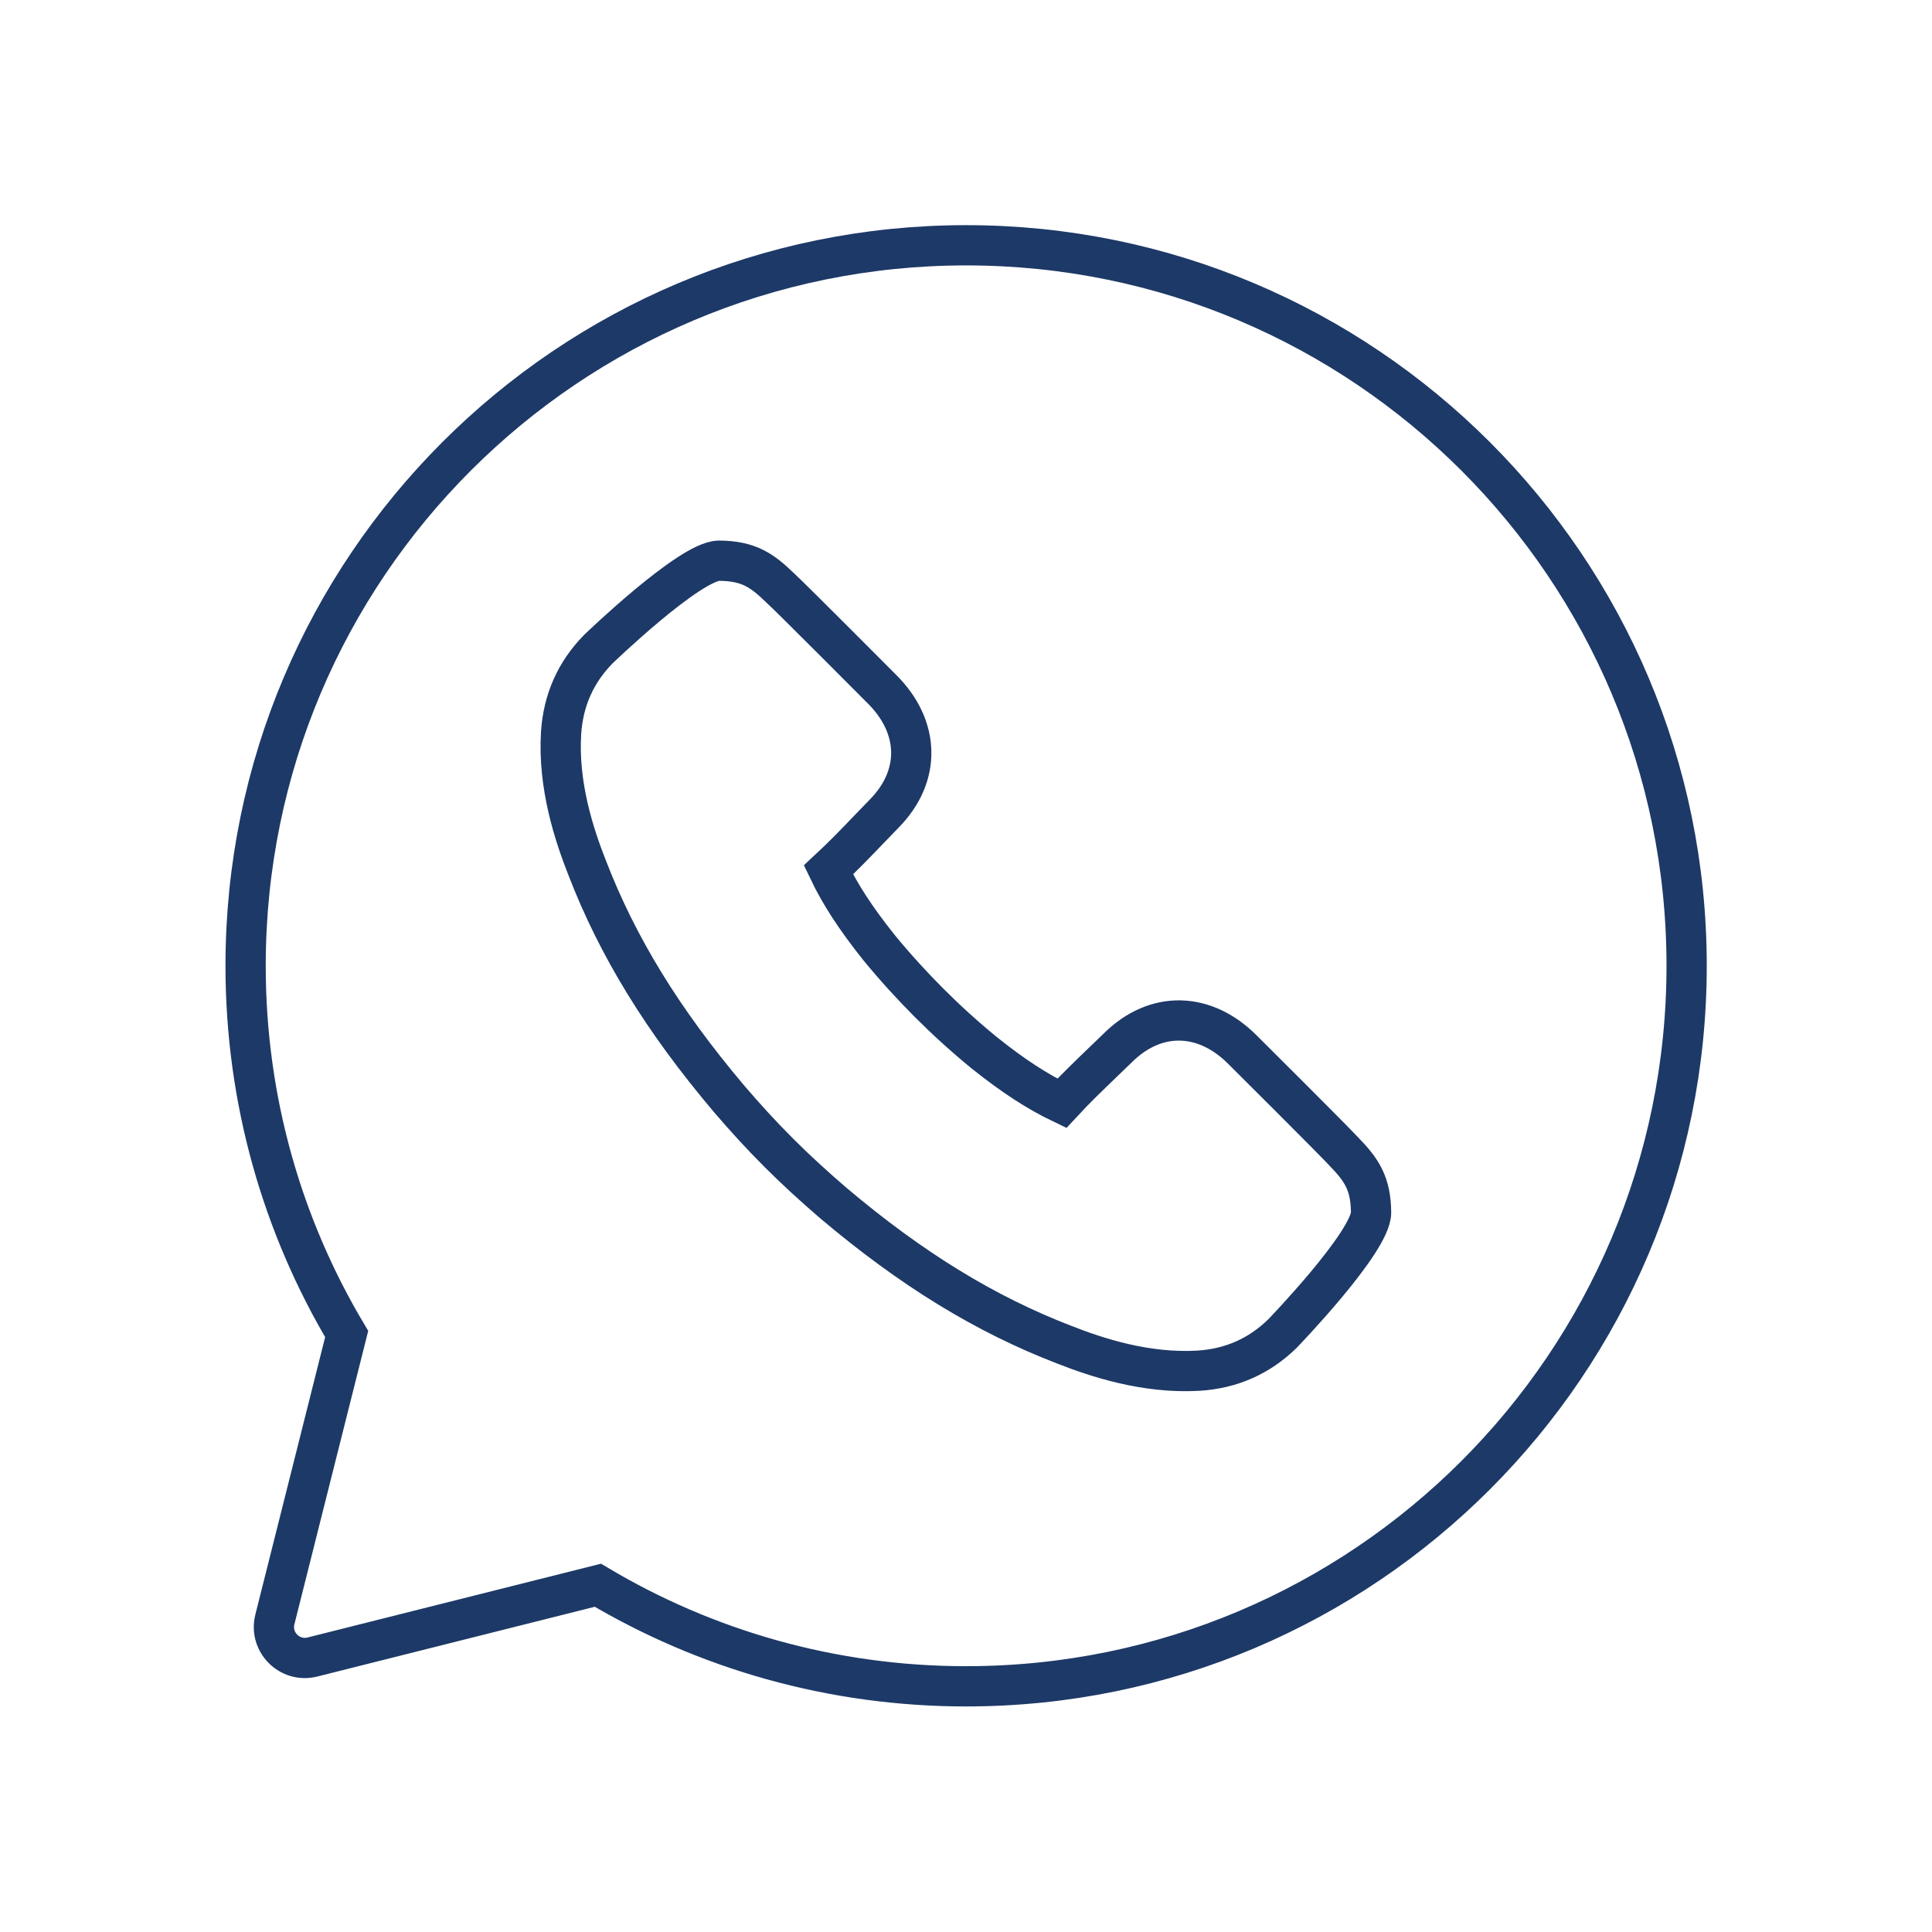
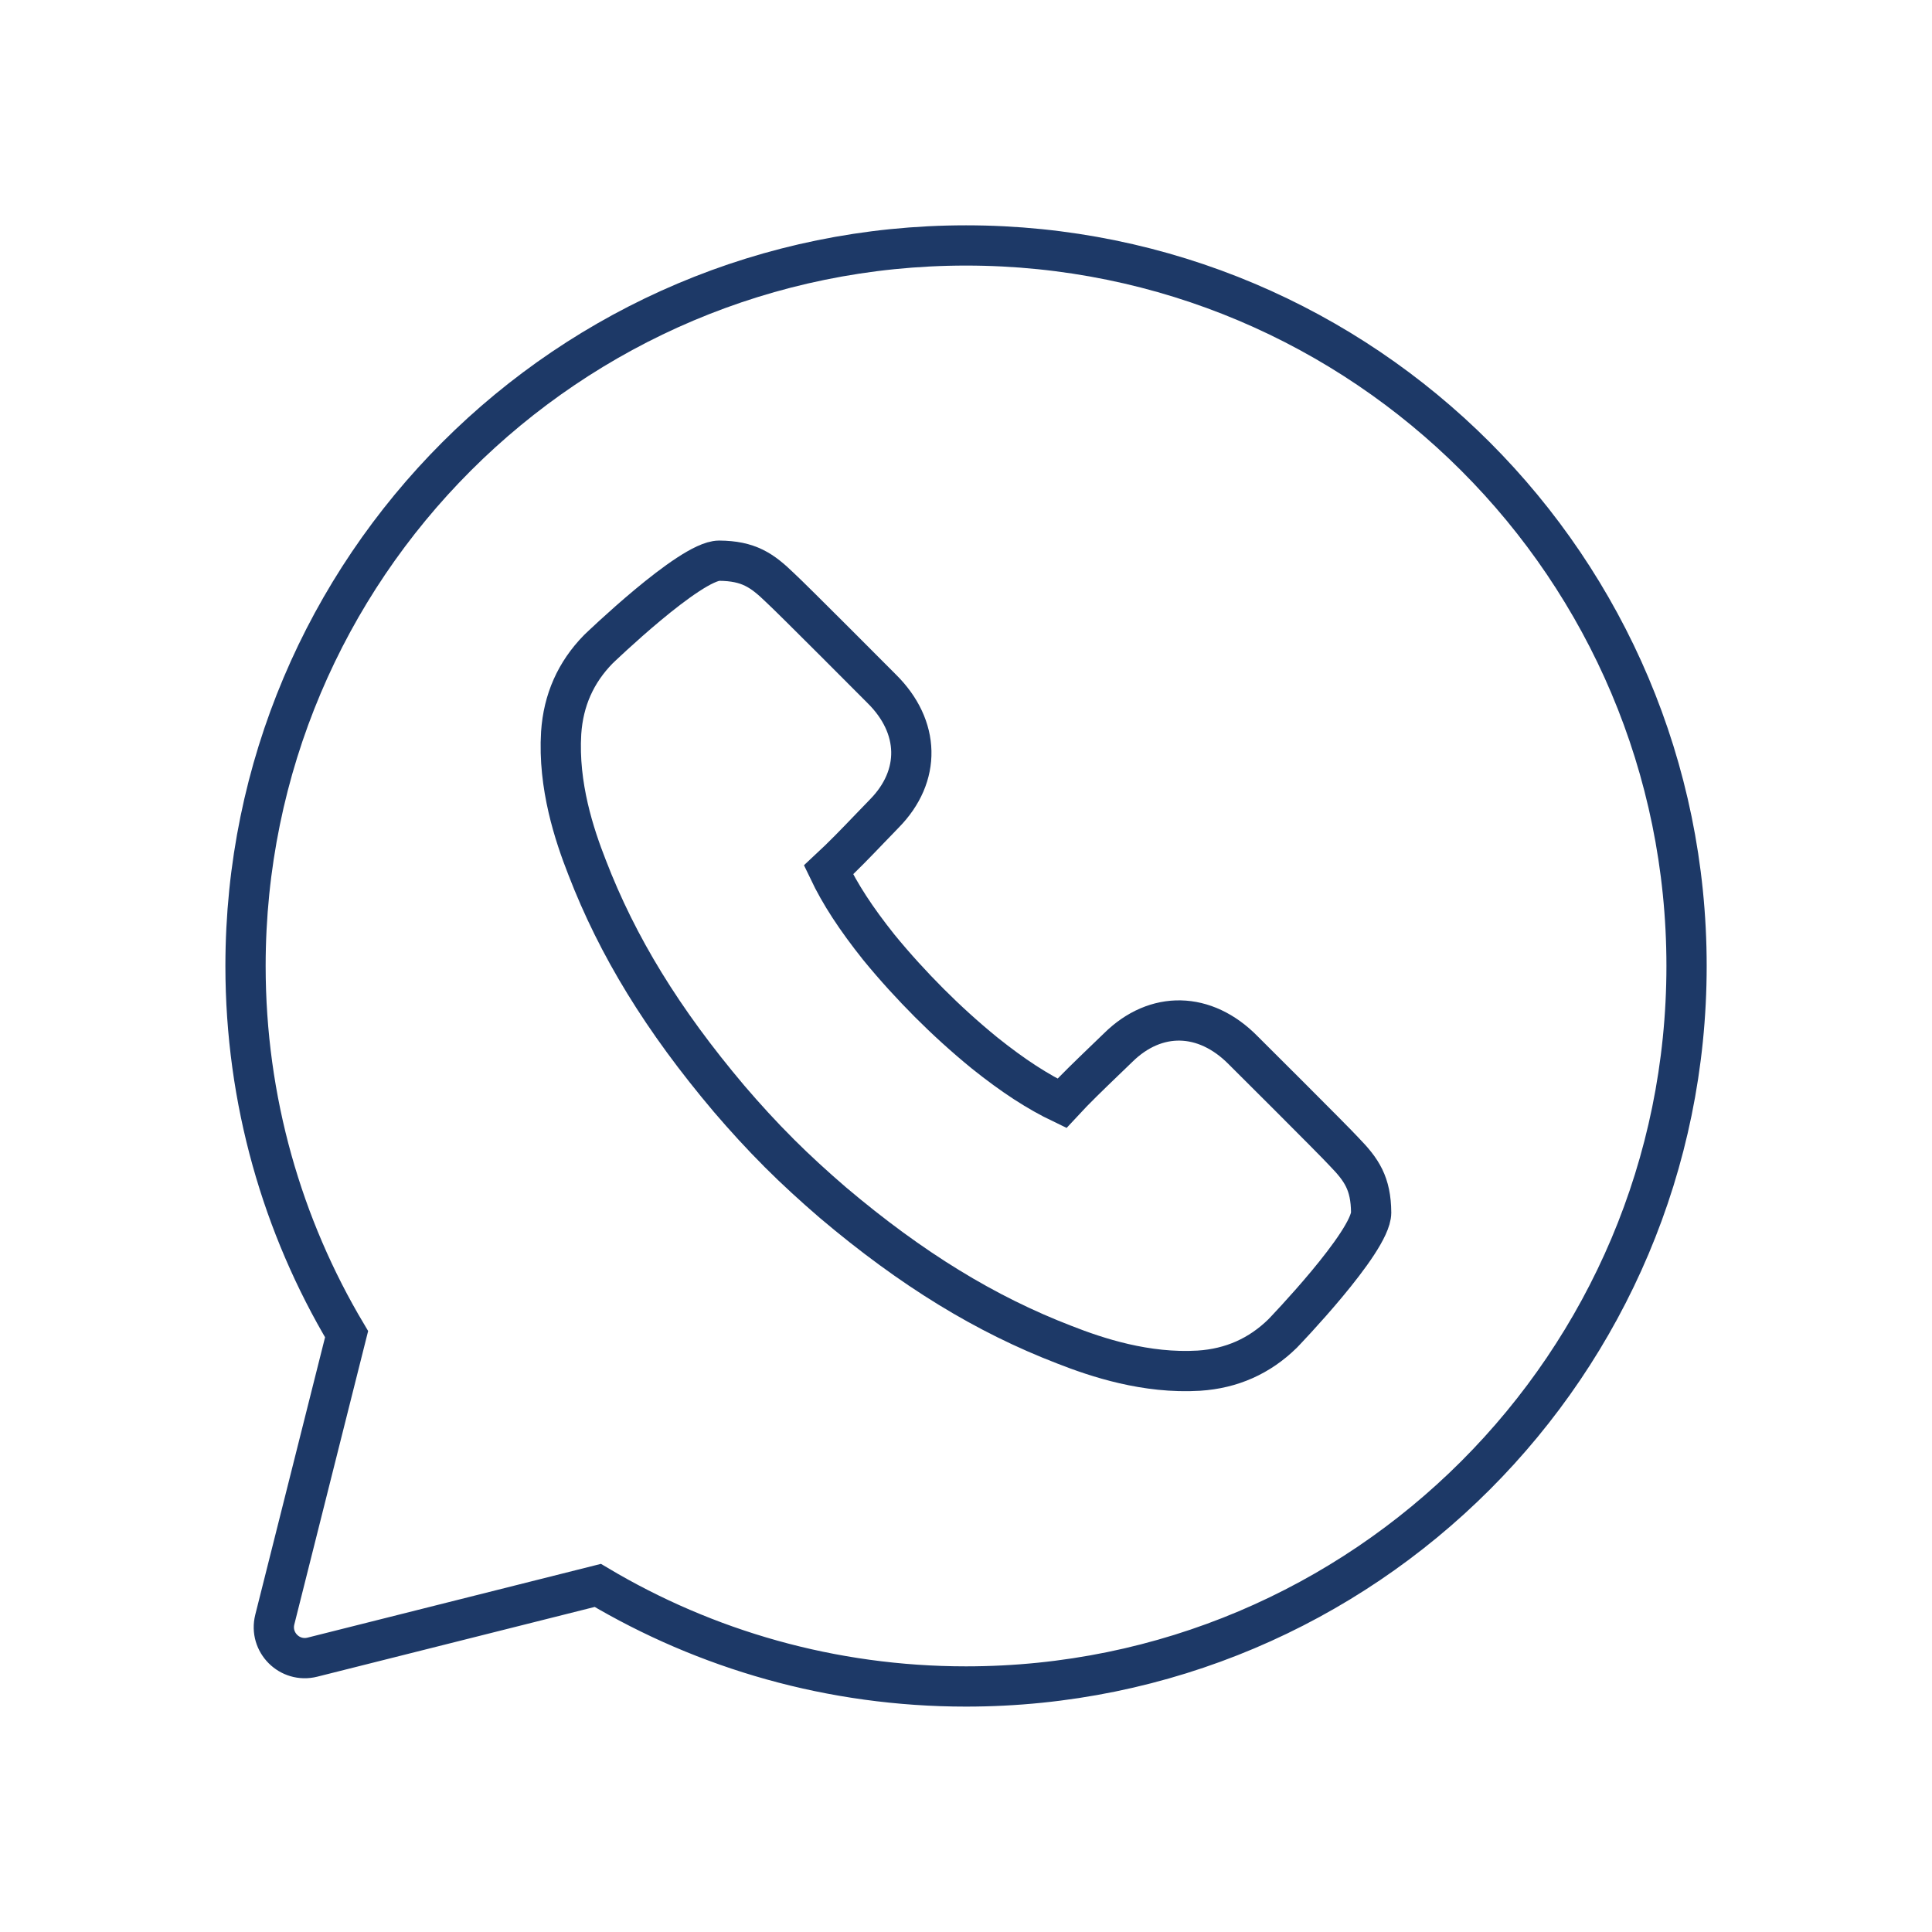
<svg xmlns="http://www.w3.org/2000/svg" width="48" height="48" viewBox="0 0 48 48" fill="none">
-   <path d="M7.762 41.168C7.198 41.309 6.688 40.799 6.829 40.235L8.613 33.143C7.018 30.466 6.102 27.338 6.102 23.995C6.102 14.108 14.116 6.094 24.003 6.094C33.889 6.094 41.904 14.108 41.904 23.995C41.904 33.881 33.889 41.896 24.003 41.896C20.661 41.896 17.532 40.979 14.854 39.385L7.762 41.168Z" stroke="#1D3967" stroke-miterlimit="10" />
-   <path d="M19.353 28.645C19.781 29.072 20.228 29.48 20.694 29.881C22.653 31.537 24.48 32.654 26.445 33.41C27.248 33.725 28.47 34.133 29.784 34.054C30.599 34.001 31.29 33.692 31.862 33.133C31.862 33.133 34.058 30.859 34.064 30.128C34.058 29.399 33.827 29.063 33.393 28.616C33.123 28.321 30.882 26.092 30.882 26.092C29.936 25.132 28.713 25.106 27.78 26.026C27.656 26.15 27.524 26.269 27.399 26.393C27.065 26.716 26.715 27.05 26.381 27.412C25.776 27.122 25.178 26.735 24.461 26.162C23.961 25.754 23.501 25.334 23.081 24.913C22.661 24.491 22.239 24.032 21.831 23.533C21.26 22.816 20.871 22.219 20.582 21.613C20.943 21.278 21.279 20.929 21.6 20.594C21.725 20.47 21.843 20.338 21.968 20.213C22.887 19.28 22.862 18.058 21.902 17.111C21.902 17.111 19.673 14.87 19.377 14.6C18.93 14.167 18.596 13.936 17.865 13.93C17.136 13.936 14.861 16.132 14.861 16.132C14.303 16.703 13.994 17.393 13.94 18.209C13.86 19.523 14.268 20.746 14.583 21.548C15.339 23.513 16.457 25.34 18.113 27.299C18.513 27.766 18.921 28.213 19.349 28.64L19.353 28.645Z" stroke="#1D3967" stroke-miterlimit="10" />
+   <path d="M7.76 41.172C7.196 41.313 6.686 40.803 6.827 40.239L8.611 33.147C7.016 30.47 6.1 27.342 6.1 23.999C6.1 14.112 14.114 6.098 24.001 6.098C33.887 6.098 41.902 14.112 41.902 23.999C41.902 33.885 33.887 41.9 24.001 41.9C20.659 41.9 17.53 40.983 14.852 39.389L7.76 41.172Z" stroke="#1D3967" stroke-miterlimit="10" />
+   <path d="M19.355 28.645C19.783 29.072 20.23 29.48 20.696 29.881C22.655 31.537 24.482 32.654 26.447 33.41C27.25 33.725 28.472 34.133 29.786 34.054C30.601 34.001 31.292 33.692 31.864 33.133C31.864 33.133 34.06 30.859 34.066 30.128C34.06 29.399 33.829 29.063 33.395 28.616C33.125 28.321 30.884 26.092 30.884 26.092C29.938 25.132 28.715 25.106 27.782 26.026C27.658 26.15 27.526 26.269 27.401 26.393C27.067 26.716 26.717 27.05 26.383 27.412C25.778 27.122 25.18 26.735 24.463 26.162C23.963 25.754 23.503 25.334 23.083 24.913C22.663 24.491 22.241 24.032 21.833 23.533C21.262 22.816 20.873 22.219 20.584 21.613C20.945 21.278 21.281 20.929 21.602 20.594C21.727 20.47 21.845 20.338 21.97 20.213C22.889 19.28 22.864 18.058 21.904 17.111C21.904 17.111 19.675 14.87 19.379 14.6C18.932 14.167 18.598 13.936 17.867 13.93C17.138 13.936 14.863 16.132 14.863 16.132C14.305 16.703 13.996 17.393 13.942 18.209C13.862 19.523 14.27 20.746 14.585 21.548C15.341 23.513 16.459 25.34 18.115 27.299C18.515 27.766 18.923 28.213 19.351 28.64L19.355 28.645Z" stroke="#1D3967" stroke-miterlimit="10" />
</svg>
